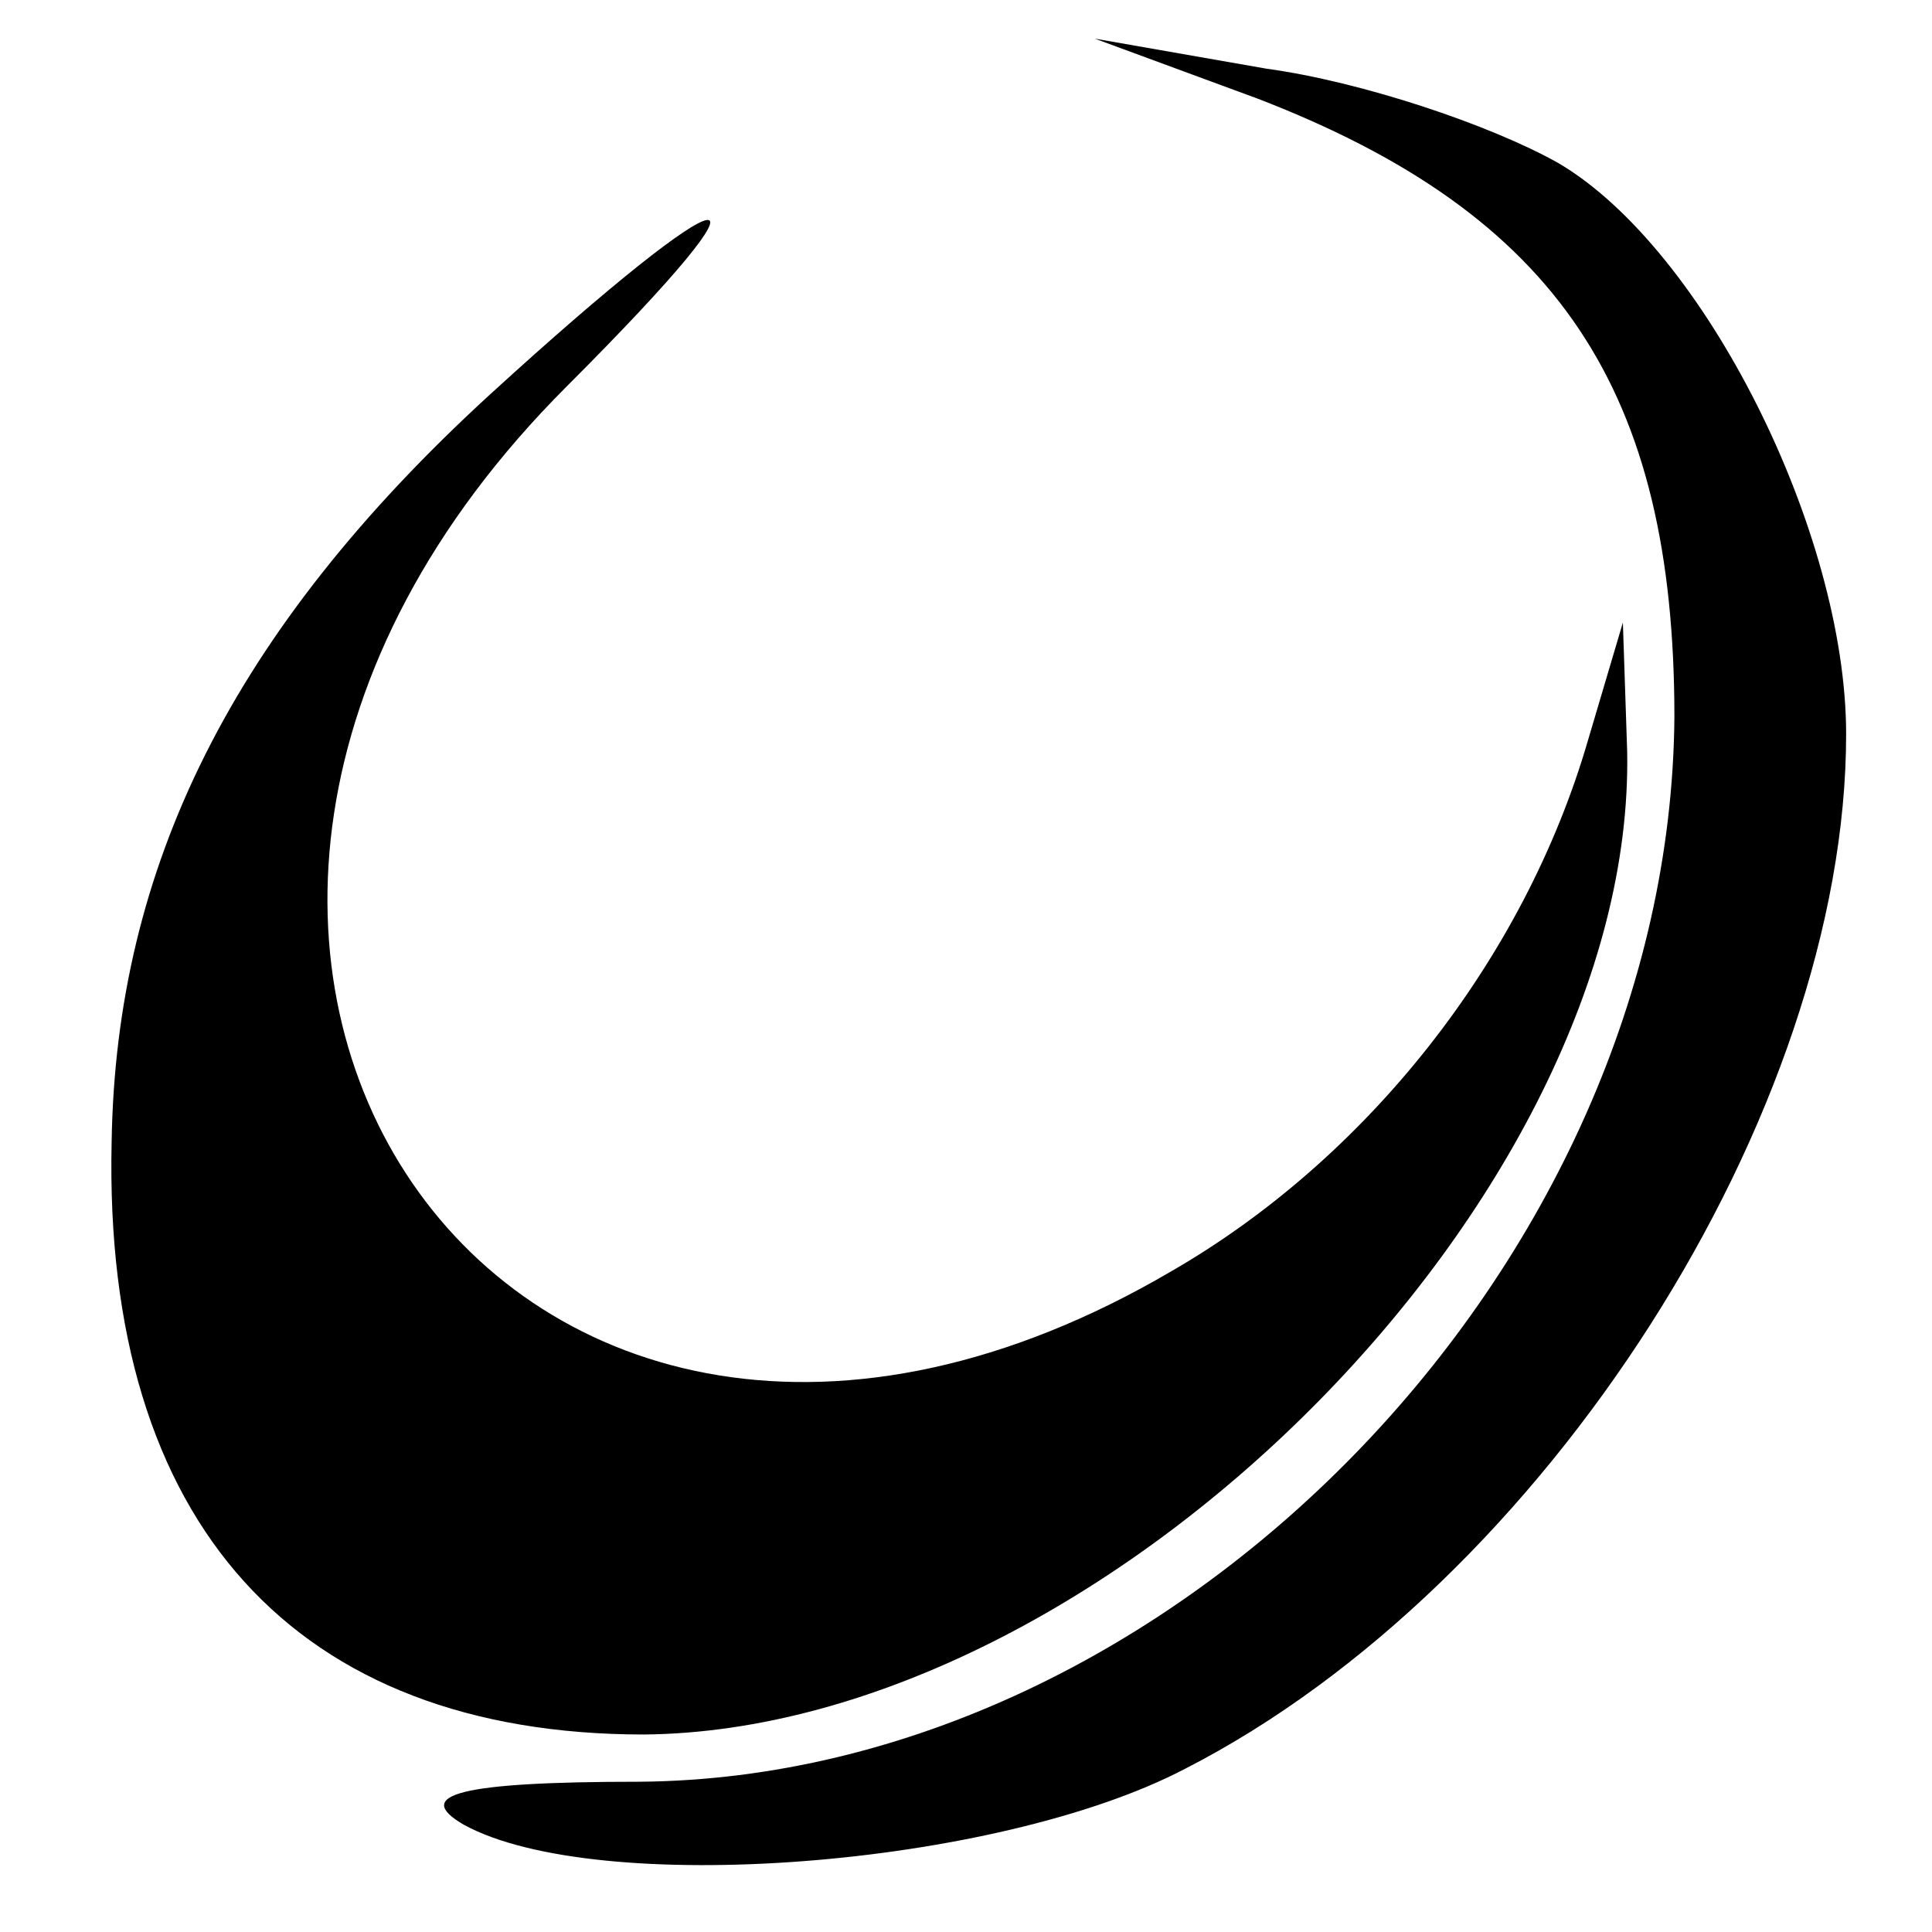
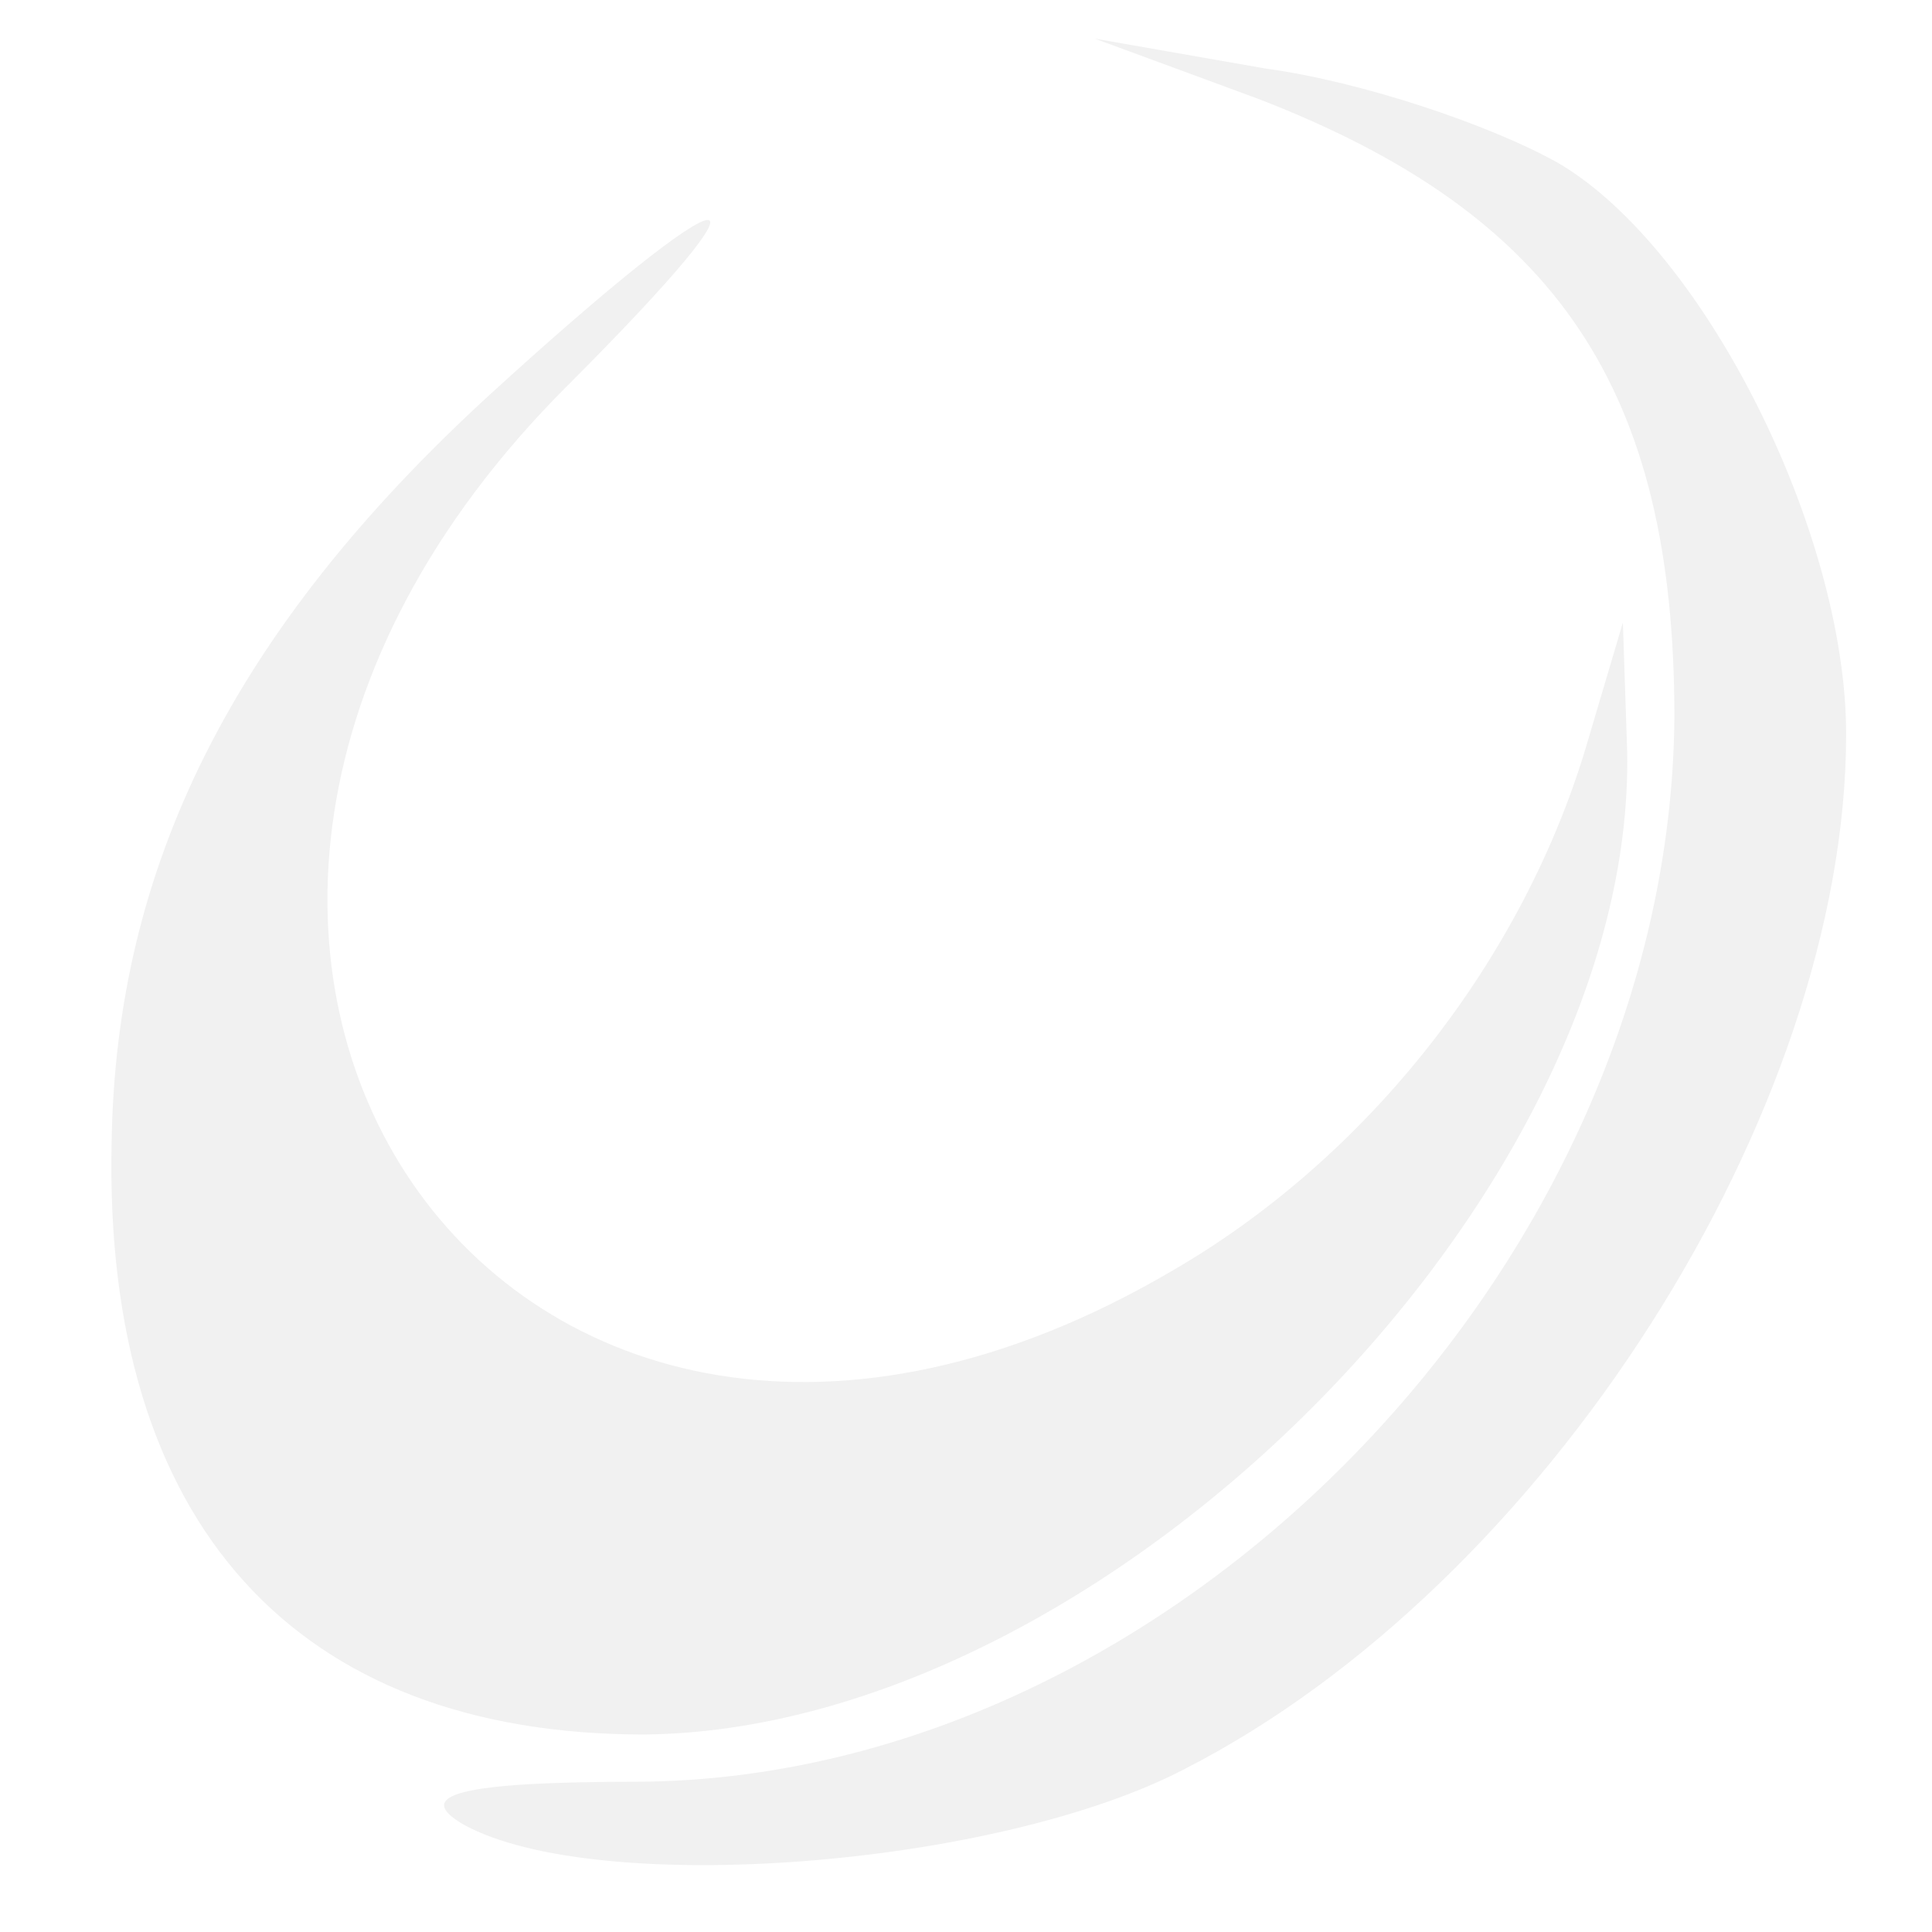
- <svg xmlns="http://www.w3.org/2000/svg" version="1.0" width="45pt" height="45pt" viewBox="0 0 45 45" preserveAspectRatio="xMidYMid meet">
-   <g transform="translate(0,45) scale(0.1,-0.1)" fill="#000000" stroke="none">
+ <svg xmlns="http://www.w3.org/2000/svg" version="1.0" width="24px" height="24px" viewBox="0 0 45 45" preserveAspectRatio="xMidYMid meet">
+   <g transform="translate(0,45) scale(0.1,-0.1)" fill="#f1f1f1" stroke="none">
    <path d="M293 427 c70 -27 97 -68 97 -144 -1 -128 -117 -247 -241 -248 -42 0 -53 -3 -41 -10 31 -17 124 -10 168 13 84 43 154 153 154 241 0 47 -33 113 -67 133 -16 9 -46 19 -68 22 l-40 7 38 -14z" />
    <path d="M114 358 c-60 -55 -87 -110 -88 -174 -2 -89 43 -138 124 -138 107 1 231 125 229 229 l-1 30 -8 -27 c-15 -52 -52 -98 -97 -124 -155 -91 -270 77 -141 206 53 53 40 51 -18 -2z" />
  </g>
</svg>
